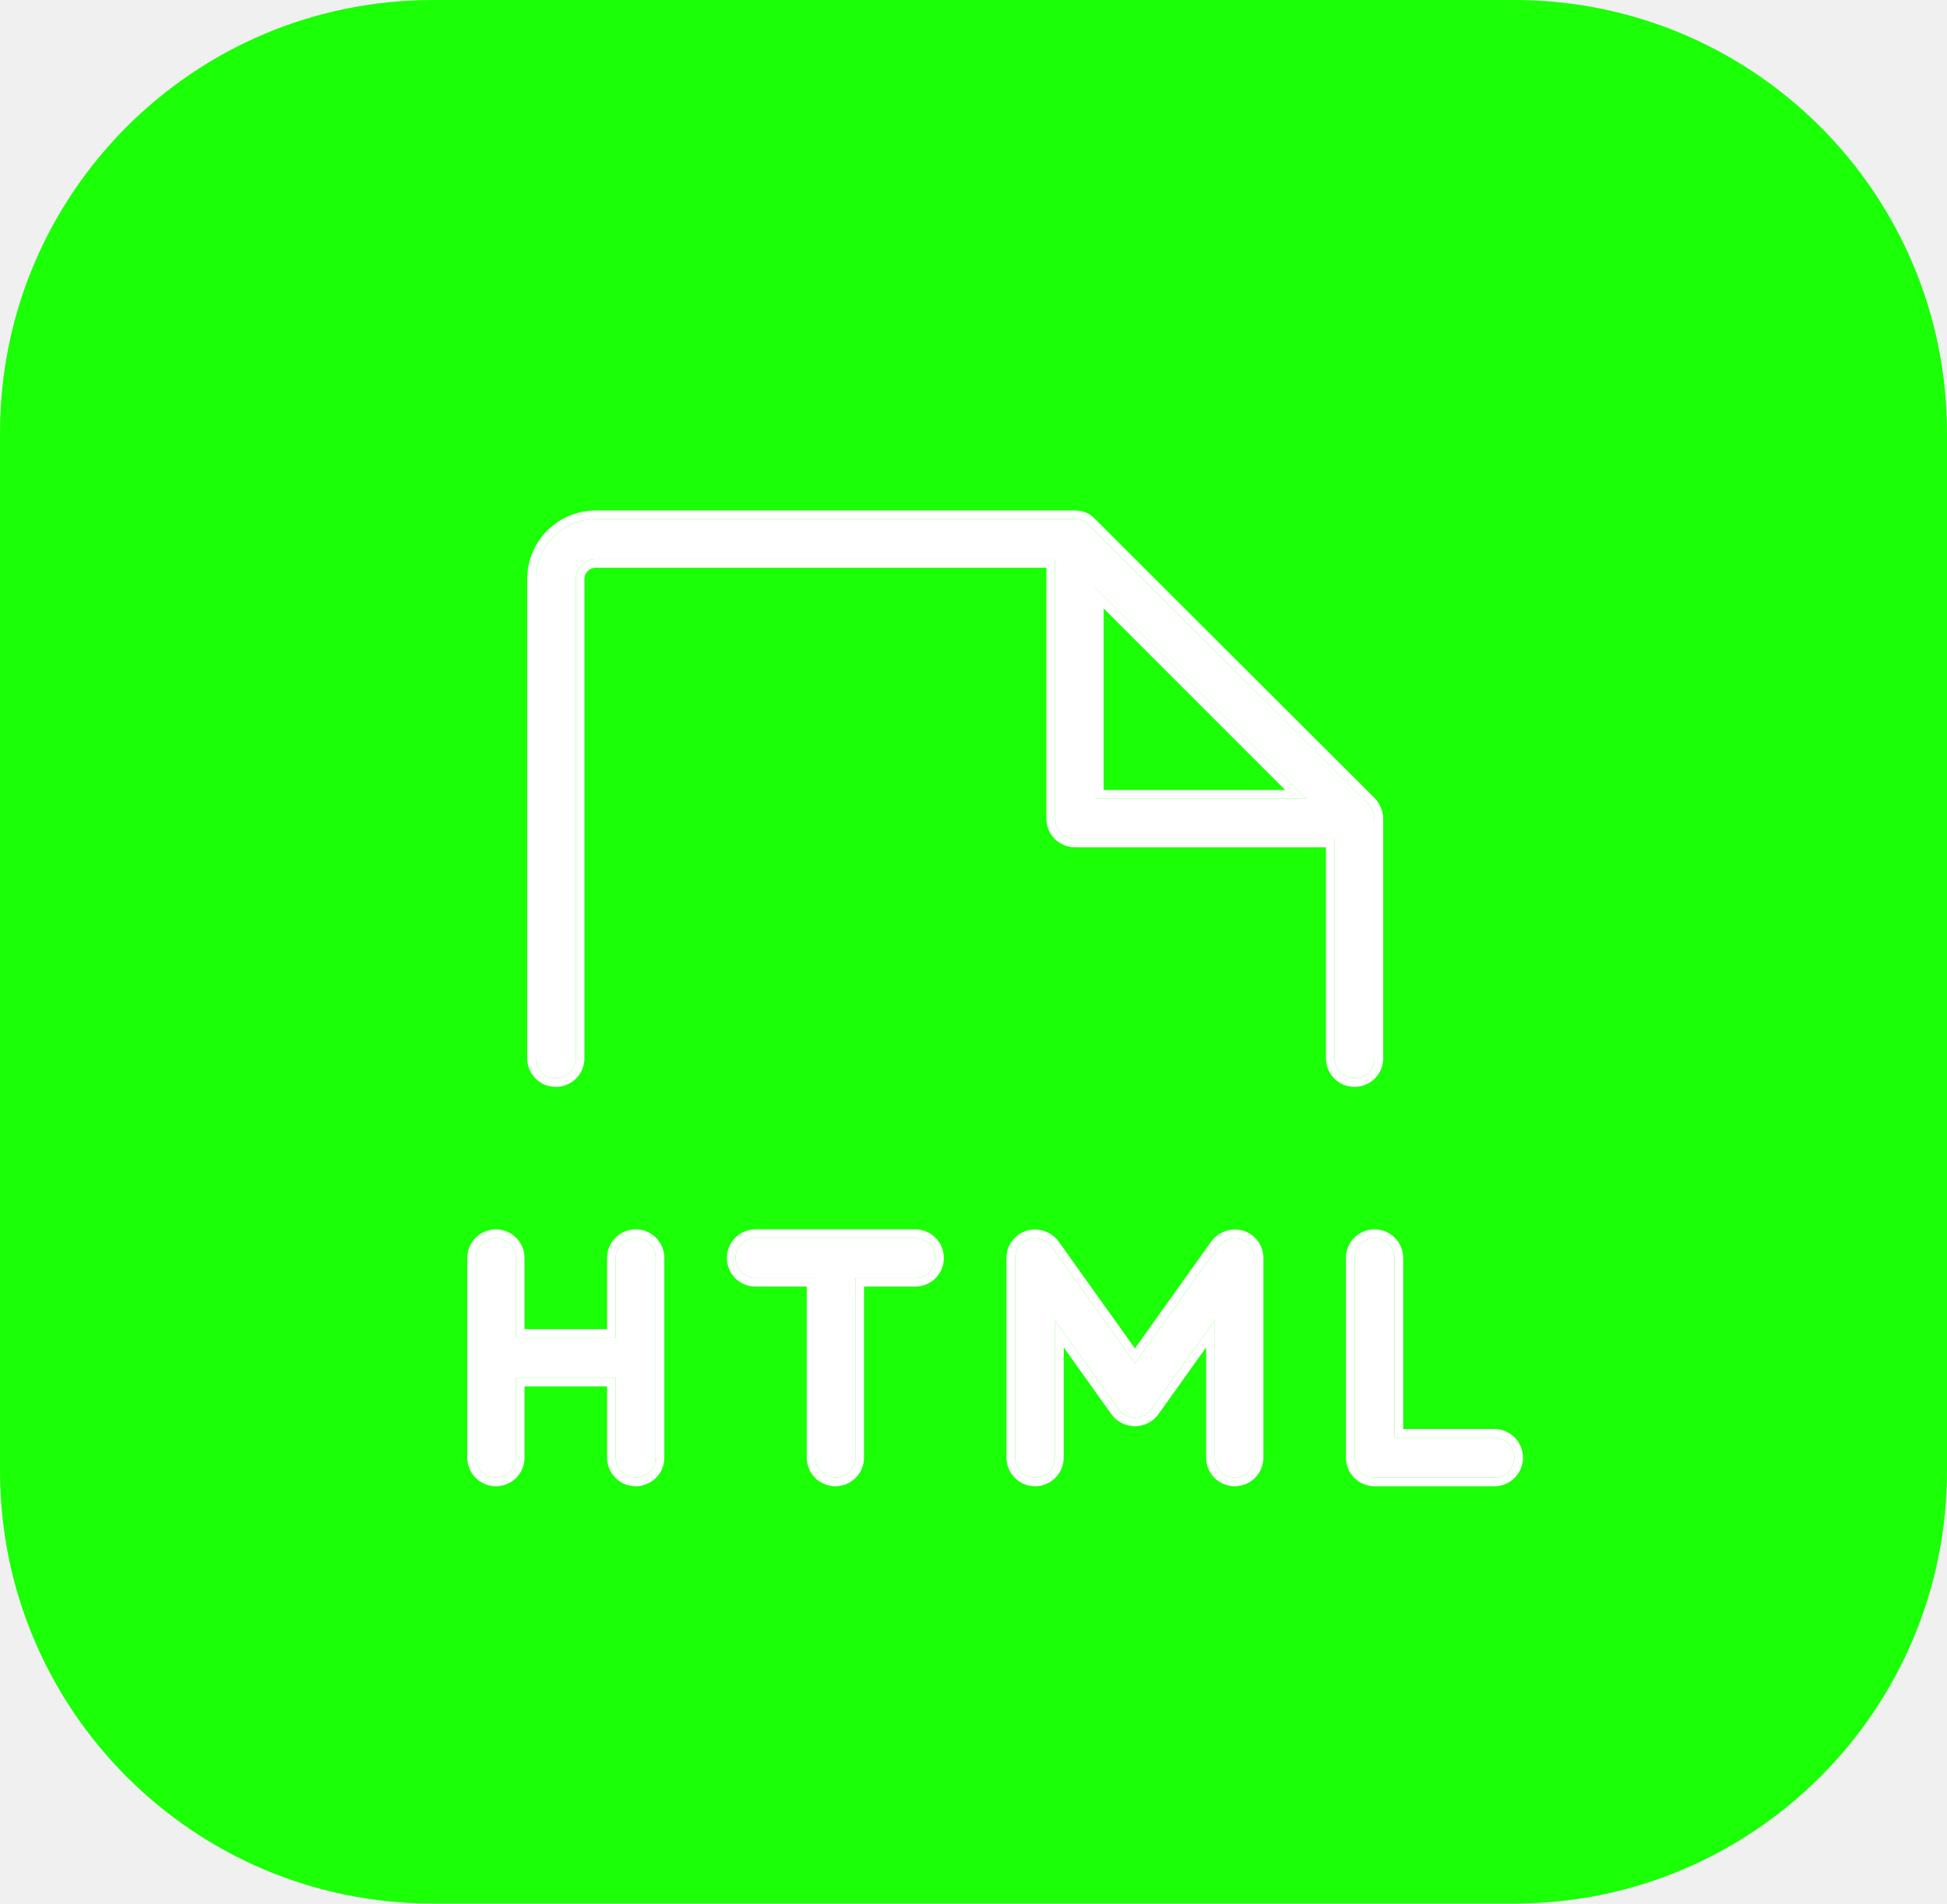
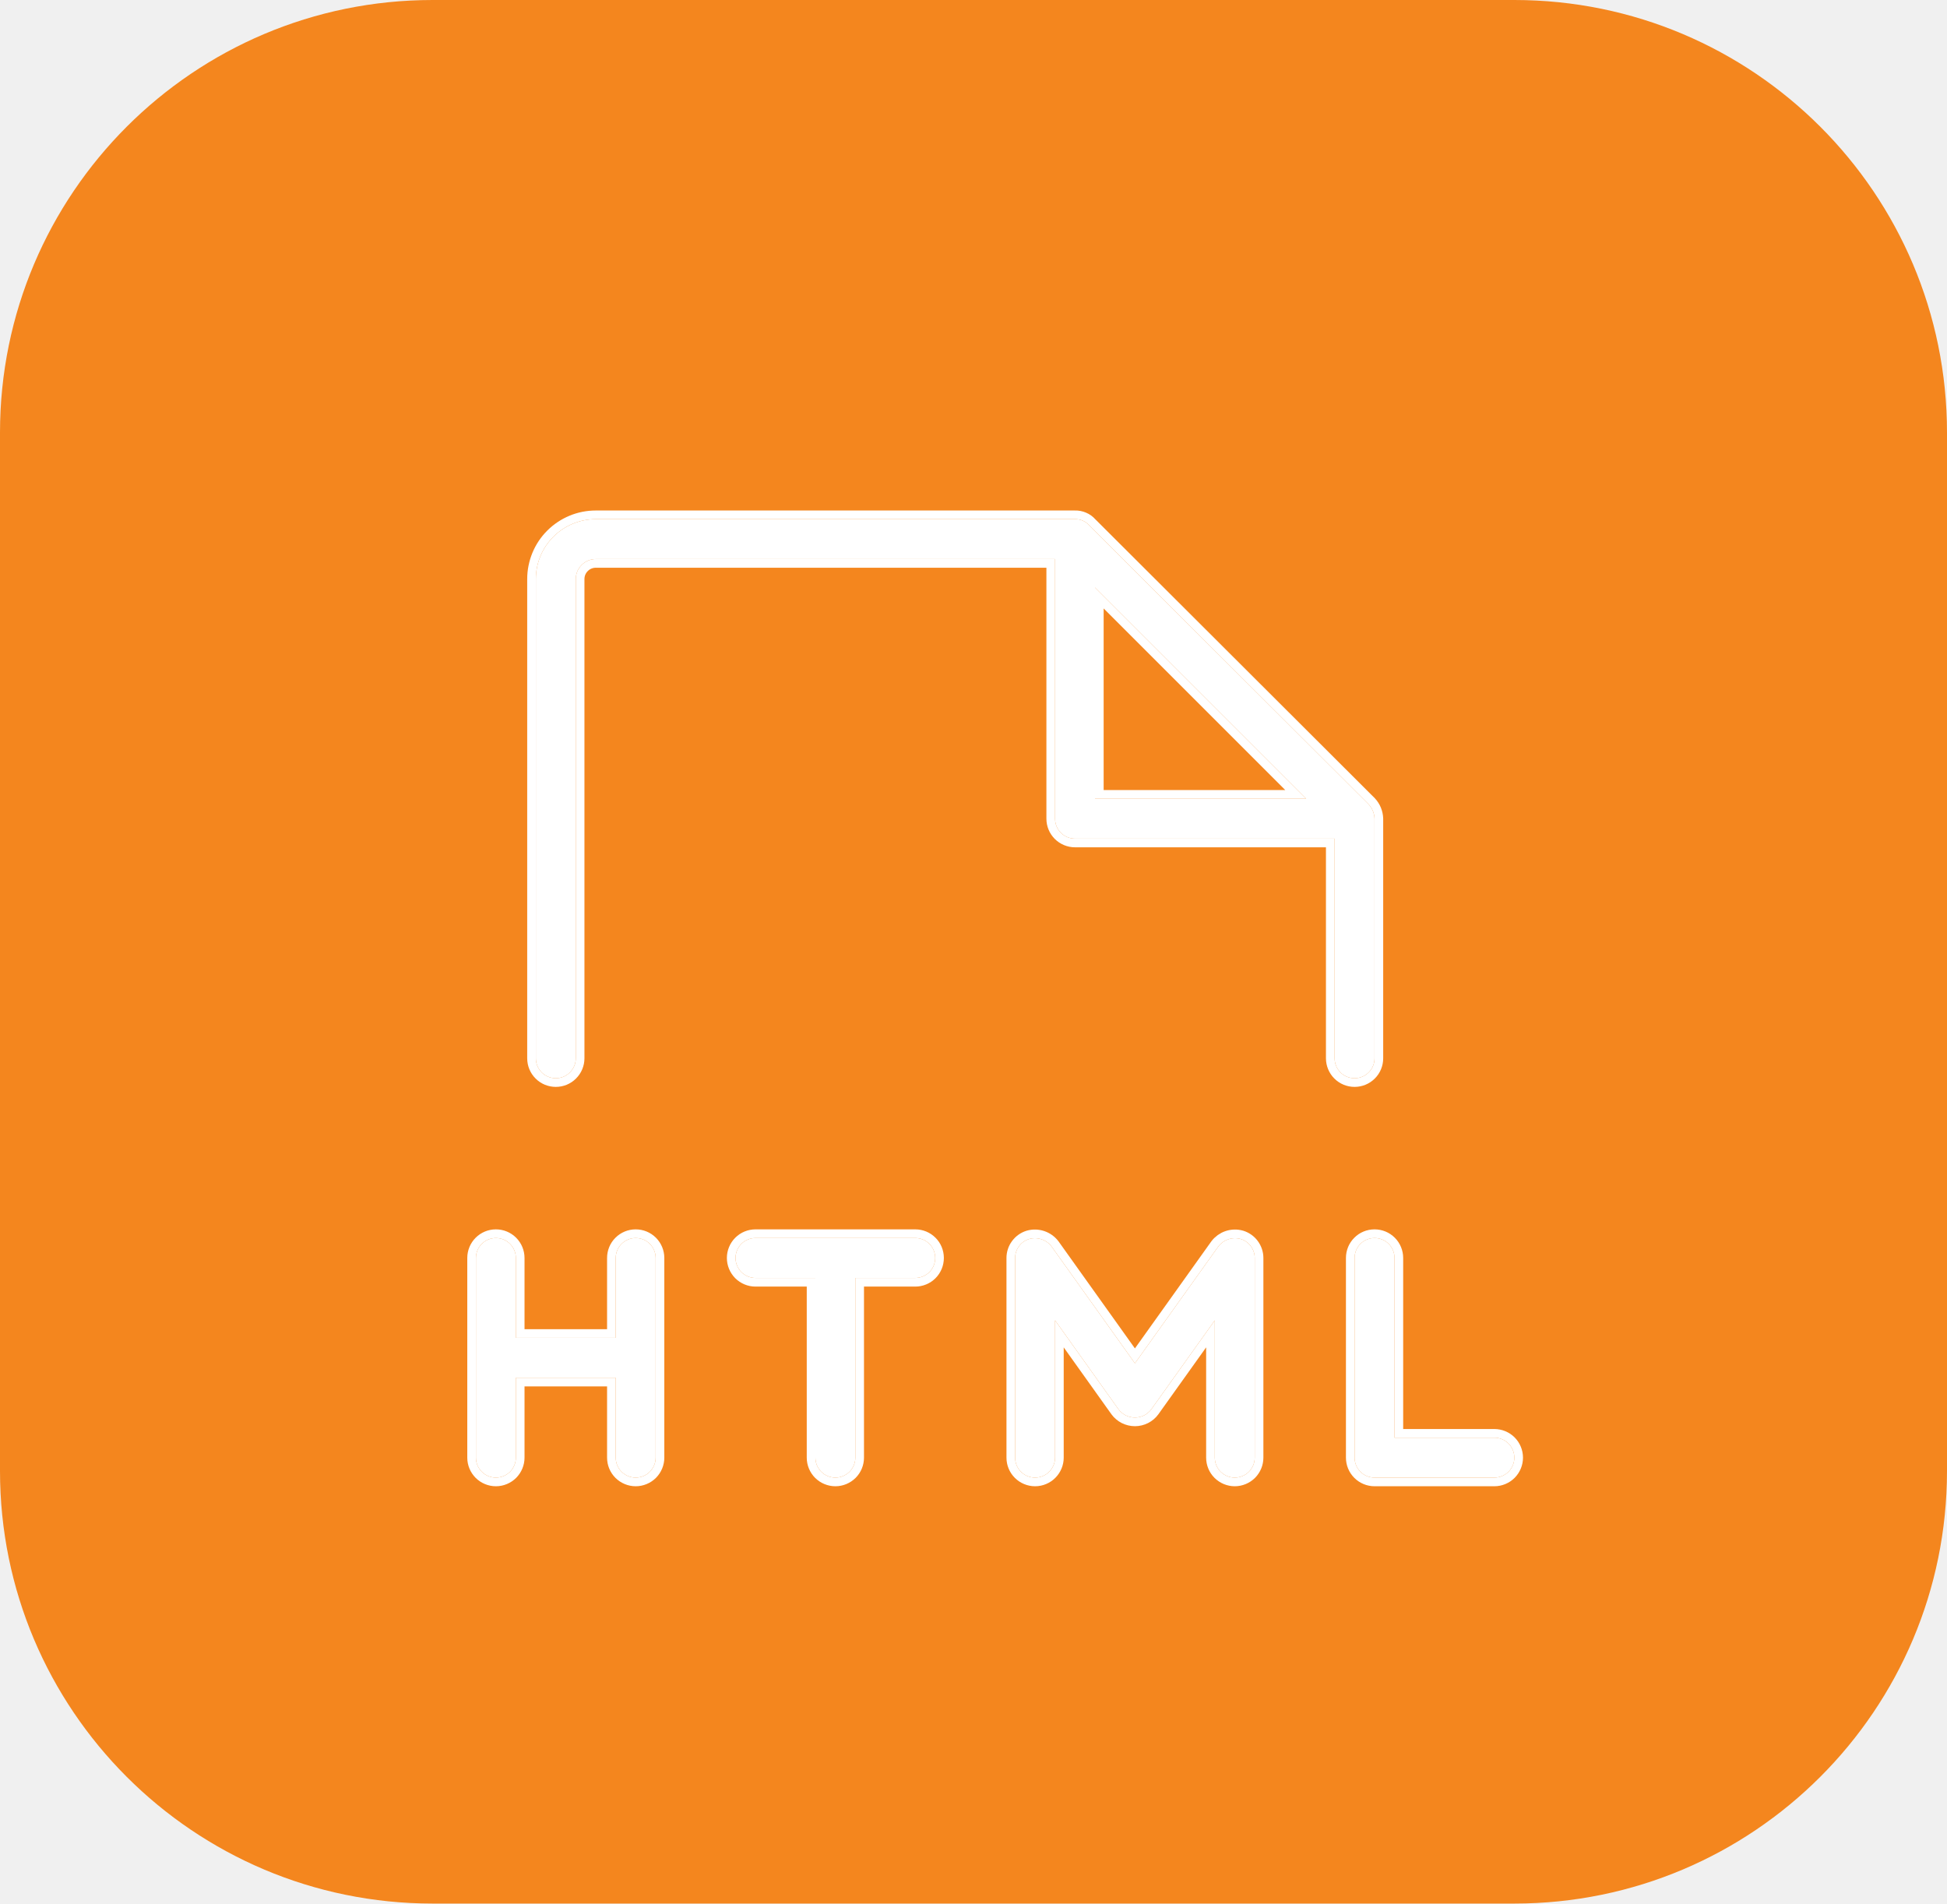
<svg xmlns="http://www.w3.org/2000/svg" width="45" height="44" viewBox="0 0 45 44" fill="none">
-   <rect width="45" height="44" rx="10" fill="#1BFF07" />
+   <rect width="45" height="44" rx="10" fill="#f4861e" />
  <mask id="path-2-outside-1_101_266" maskUnits="userSpaceOnUse" x="10" y="11" width="26" height="24" fill="black">
    <rect fill="white" x="10" y="11" width="26" height="24" />
    <path d="M21.615 29.077C21.615 29.2 21.567 29.317 21.48 29.404C21.394 29.49 21.276 29.539 21.154 29.539H19.769V33.693C19.769 33.815 19.721 33.932 19.634 34.019C19.547 34.105 19.43 34.154 19.308 34.154C19.185 34.154 19.068 34.105 18.981 34.019C18.895 33.932 18.846 33.815 18.846 33.693V29.539H17.462C17.339 29.539 17.222 29.49 17.135 29.404C17.049 29.317 17 29.2 17 29.077C17 28.955 17.049 28.837 17.135 28.751C17.222 28.664 17.339 28.616 17.462 28.616H21.154C21.276 28.616 21.394 28.664 21.48 28.751C21.567 28.837 21.615 28.955 21.615 29.077ZM14.692 28.616C14.57 28.616 14.453 28.664 14.366 28.751C14.279 28.837 14.231 28.955 14.231 29.077V30.923H11.923V29.077C11.923 28.955 11.874 28.837 11.788 28.751C11.701 28.664 11.584 28.616 11.461 28.616C11.339 28.616 11.222 28.664 11.135 28.751C11.049 28.837 11 28.955 11 29.077V33.693C11 33.815 11.049 33.932 11.135 34.019C11.222 34.105 11.339 34.154 11.461 34.154C11.584 34.154 11.701 34.105 11.788 34.019C11.874 33.932 11.923 33.815 11.923 33.693V31.846H14.231V33.693C14.231 33.815 14.279 33.932 14.366 34.019C14.453 34.105 14.57 34.154 14.692 34.154C14.815 34.154 14.932 34.105 15.019 34.019C15.105 33.932 15.154 33.815 15.154 33.693V29.077C15.154 28.955 15.105 28.837 15.019 28.751C14.932 28.664 14.815 28.616 14.692 28.616ZM34.538 33.231H32.231V29.077C32.231 28.955 32.182 28.837 32.096 28.751C32.009 28.664 31.892 28.616 31.769 28.616C31.647 28.616 31.529 28.664 31.443 28.751C31.356 28.837 31.308 28.955 31.308 29.077V33.693C31.308 33.815 31.356 33.932 31.443 34.019C31.529 34.105 31.647 34.154 31.769 34.154H34.538C34.661 34.154 34.778 34.105 34.865 34.019C34.951 33.932 35 33.815 35 33.693C35 33.57 34.951 33.453 34.865 33.366C34.778 33.28 34.661 33.231 34.538 33.231ZM28.677 28.639C28.583 28.612 28.483 28.614 28.39 28.645C28.298 28.676 28.217 28.734 28.158 28.812L26.231 31.512L24.304 28.812C24.245 28.734 24.164 28.676 24.071 28.645C23.978 28.614 23.878 28.612 23.785 28.639C23.691 28.668 23.61 28.726 23.552 28.805C23.493 28.884 23.462 28.979 23.462 29.077V33.693C23.462 33.815 23.51 33.932 23.597 34.019C23.683 34.105 23.801 34.154 23.923 34.154C24.046 34.154 24.163 34.105 24.249 34.019C24.336 33.932 24.385 33.815 24.385 33.693V30.519L25.85 32.573C25.894 32.633 25.951 32.681 26.017 32.715C26.084 32.748 26.157 32.766 26.231 32.766C26.305 32.766 26.378 32.748 26.444 32.715C26.51 32.681 26.568 32.633 26.611 32.573L28.077 30.519V33.693C28.077 33.815 28.125 33.932 28.212 34.019C28.299 34.105 28.416 34.154 28.538 34.154C28.661 34.154 28.778 34.105 28.865 34.019C28.951 33.932 29 33.815 29 33.693V29.077C29 28.979 28.968 28.884 28.91 28.805C28.852 28.726 28.77 28.668 28.677 28.639ZM31.308 24.923C31.185 24.923 31.068 24.875 30.981 24.788C30.895 24.702 30.846 24.584 30.846 24.462V19.385H24.846C24.724 19.385 24.606 19.336 24.52 19.25C24.433 19.163 24.385 19.046 24.385 18.923V12.923H13.769C13.647 12.923 13.529 12.972 13.443 13.059C13.356 13.145 13.308 13.262 13.308 13.385V24.462C13.308 24.584 13.259 24.702 13.172 24.788C13.086 24.875 12.969 24.923 12.846 24.923C12.724 24.923 12.606 24.875 12.52 24.788C12.433 24.702 12.385 24.584 12.385 24.462V13.385C12.385 13.018 12.53 12.665 12.79 12.406C13.05 12.146 13.402 12 13.769 12H24.846C24.907 11.998 24.967 12.01 25.023 12.034C25.079 12.057 25.129 12.093 25.169 12.139L31.631 18.589C31.716 18.68 31.765 18.799 31.769 18.923V24.462C31.769 24.584 31.721 24.702 31.634 24.788C31.547 24.875 31.43 24.923 31.308 24.923ZM25.308 18.462H30.189L25.308 13.581V18.462Z" />
  </mask>
  <path d="M21.615 29.077C21.615 29.2 21.567 29.317 21.48 29.404C21.394 29.49 21.276 29.539 21.154 29.539H19.769V33.693C19.769 33.815 19.721 33.932 19.634 34.019C19.547 34.105 19.43 34.154 19.308 34.154C19.185 34.154 19.068 34.105 18.981 34.019C18.895 33.932 18.846 33.815 18.846 33.693V29.539H17.462C17.339 29.539 17.222 29.49 17.135 29.404C17.049 29.317 17 29.2 17 29.077C17 28.955 17.049 28.837 17.135 28.751C17.222 28.664 17.339 28.616 17.462 28.616H21.154C21.276 28.616 21.394 28.664 21.48 28.751C21.567 28.837 21.615 28.955 21.615 29.077ZM14.692 28.616C14.57 28.616 14.453 28.664 14.366 28.751C14.279 28.837 14.231 28.955 14.231 29.077V30.923H11.923V29.077C11.923 28.955 11.874 28.837 11.788 28.751C11.701 28.664 11.584 28.616 11.461 28.616C11.339 28.616 11.222 28.664 11.135 28.751C11.049 28.837 11 28.955 11 29.077V33.693C11 33.815 11.049 33.932 11.135 34.019C11.222 34.105 11.339 34.154 11.461 34.154C11.584 34.154 11.701 34.105 11.788 34.019C11.874 33.932 11.923 33.815 11.923 33.693V31.846H14.231V33.693C14.231 33.815 14.279 33.932 14.366 34.019C14.453 34.105 14.57 34.154 14.692 34.154C14.815 34.154 14.932 34.105 15.019 34.019C15.105 33.932 15.154 33.815 15.154 33.693V29.077C15.154 28.955 15.105 28.837 15.019 28.751C14.932 28.664 14.815 28.616 14.692 28.616ZM34.538 33.231H32.231V29.077C32.231 28.955 32.182 28.837 32.096 28.751C32.009 28.664 31.892 28.616 31.769 28.616C31.647 28.616 31.529 28.664 31.443 28.751C31.356 28.837 31.308 28.955 31.308 29.077V33.693C31.308 33.815 31.356 33.932 31.443 34.019C31.529 34.105 31.647 34.154 31.769 34.154H34.538C34.661 34.154 34.778 34.105 34.865 34.019C34.951 33.932 35 33.815 35 33.693C35 33.57 34.951 33.453 34.865 33.366C34.778 33.28 34.661 33.231 34.538 33.231ZM28.677 28.639C28.583 28.612 28.483 28.614 28.39 28.645C28.298 28.676 28.217 28.734 28.158 28.812L26.231 31.512L24.304 28.812C24.245 28.734 24.164 28.676 24.071 28.645C23.978 28.614 23.878 28.612 23.785 28.639C23.691 28.668 23.61 28.726 23.552 28.805C23.493 28.884 23.462 28.979 23.462 29.077V33.693C23.462 33.815 23.51 33.932 23.597 34.019C23.683 34.105 23.801 34.154 23.923 34.154C24.046 34.154 24.163 34.105 24.249 34.019C24.336 33.932 24.385 33.815 24.385 33.693V30.519L25.85 32.573C25.894 32.633 25.951 32.681 26.017 32.715C26.084 32.748 26.157 32.766 26.231 32.766C26.305 32.766 26.378 32.748 26.444 32.715C26.51 32.681 26.568 32.633 26.611 32.573L28.077 30.519V33.693C28.077 33.815 28.125 33.932 28.212 34.019C28.299 34.105 28.416 34.154 28.538 34.154C28.661 34.154 28.778 34.105 28.865 34.019C28.951 33.932 29 33.815 29 33.693V29.077C29 28.979 28.968 28.884 28.91 28.805C28.852 28.726 28.77 28.668 28.677 28.639ZM31.308 24.923C31.185 24.923 31.068 24.875 30.981 24.788C30.895 24.702 30.846 24.584 30.846 24.462V19.385H24.846C24.724 19.385 24.606 19.336 24.52 19.25C24.433 19.163 24.385 19.046 24.385 18.923V12.923H13.769C13.647 12.923 13.529 12.972 13.443 13.059C13.356 13.145 13.308 13.262 13.308 13.385V24.462C13.308 24.584 13.259 24.702 13.172 24.788C13.086 24.875 12.969 24.923 12.846 24.923C12.724 24.923 12.606 24.875 12.52 24.788C12.433 24.702 12.385 24.584 12.385 24.462V13.385C12.385 13.018 12.53 12.665 12.79 12.406C13.05 12.146 13.402 12 13.769 12H24.846C24.907 11.998 24.967 12.01 25.023 12.034C25.079 12.057 25.129 12.093 25.169 12.139L31.631 18.589C31.716 18.68 31.765 18.799 31.769 18.923V24.462C31.769 24.584 31.721 24.702 31.634 24.788C31.547 24.875 31.43 24.923 31.308 24.923ZM25.308 18.462H30.189L25.308 13.581V18.462Z" fill="white" />
  <path d="M21.615 29.077C21.615 29.2 21.567 29.317 21.48 29.404C21.394 29.49 21.276 29.539 21.154 29.539H19.769V33.693C19.769 33.815 19.721 33.932 19.634 34.019C19.547 34.105 19.43 34.154 19.308 34.154C19.185 34.154 19.068 34.105 18.981 34.019C18.895 33.932 18.846 33.815 18.846 33.693V29.539H17.462C17.339 29.539 17.222 29.49 17.135 29.404C17.049 29.317 17 29.2 17 29.077C17 28.955 17.049 28.837 17.135 28.751C17.222 28.664 17.339 28.616 17.462 28.616H21.154C21.276 28.616 21.394 28.664 21.48 28.751C21.567 28.837 21.615 28.955 21.615 29.077ZM14.692 28.616C14.57 28.616 14.453 28.664 14.366 28.751C14.279 28.837 14.231 28.955 14.231 29.077V30.923H11.923V29.077C11.923 28.955 11.874 28.837 11.788 28.751C11.701 28.664 11.584 28.616 11.461 28.616C11.339 28.616 11.222 28.664 11.135 28.751C11.049 28.837 11 28.955 11 29.077V33.693C11 33.815 11.049 33.932 11.135 34.019C11.222 34.105 11.339 34.154 11.461 34.154C11.584 34.154 11.701 34.105 11.788 34.019C11.874 33.932 11.923 33.815 11.923 33.693V31.846H14.231V33.693C14.231 33.815 14.279 33.932 14.366 34.019C14.453 34.105 14.57 34.154 14.692 34.154C14.815 34.154 14.932 34.105 15.019 34.019C15.105 33.932 15.154 33.815 15.154 33.693V29.077C15.154 28.955 15.105 28.837 15.019 28.751C14.932 28.664 14.815 28.616 14.692 28.616ZM34.538 33.231H32.231V29.077C32.231 28.955 32.182 28.837 32.096 28.751C32.009 28.664 31.892 28.616 31.769 28.616C31.647 28.616 31.529 28.664 31.443 28.751C31.356 28.837 31.308 28.955 31.308 29.077V33.693C31.308 33.815 31.356 33.932 31.443 34.019C31.529 34.105 31.647 34.154 31.769 34.154H34.538C34.661 34.154 34.778 34.105 34.865 34.019C34.951 33.932 35 33.815 35 33.693C35 33.57 34.951 33.453 34.865 33.366C34.778 33.28 34.661 33.231 34.538 33.231ZM28.677 28.639C28.583 28.612 28.483 28.614 28.39 28.645C28.298 28.676 28.217 28.734 28.158 28.812L26.231 31.512L24.304 28.812C24.245 28.734 24.164 28.676 24.071 28.645C23.978 28.614 23.878 28.612 23.785 28.639C23.691 28.668 23.61 28.726 23.552 28.805C23.493 28.884 23.462 28.979 23.462 29.077V33.693C23.462 33.815 23.51 33.932 23.597 34.019C23.683 34.105 23.801 34.154 23.923 34.154C24.046 34.154 24.163 34.105 24.249 34.019C24.336 33.932 24.385 33.815 24.385 33.693V30.519L25.85 32.573C25.894 32.633 25.951 32.681 26.017 32.715C26.084 32.748 26.157 32.766 26.231 32.766C26.305 32.766 26.378 32.748 26.444 32.715C26.51 32.681 26.568 32.633 26.611 32.573L28.077 30.519V33.693C28.077 33.815 28.125 33.932 28.212 34.019C28.299 34.105 28.416 34.154 28.538 34.154C28.661 34.154 28.778 34.105 28.865 34.019C28.951 33.932 29 33.815 29 33.693V29.077C29 28.979 28.968 28.884 28.91 28.805C28.852 28.726 28.77 28.668 28.677 28.639ZM31.308 24.923C31.185 24.923 31.068 24.875 30.981 24.788C30.895 24.702 30.846 24.584 30.846 24.462V19.385H24.846C24.724 19.385 24.606 19.336 24.52 19.25C24.433 19.163 24.385 19.046 24.385 18.923V12.923H13.769C13.647 12.923 13.529 12.972 13.443 13.059C13.356 13.145 13.308 13.262 13.308 13.385V24.462C13.308 24.584 13.259 24.702 13.172 24.788C13.086 24.875 12.969 24.923 12.846 24.923C12.724 24.923 12.606 24.875 12.52 24.788C12.433 24.702 12.385 24.584 12.385 24.462V13.385C12.385 13.018 12.53 12.665 12.79 12.406C13.05 12.146 13.402 12 13.769 12H24.846C24.907 11.998 24.967 12.01 25.023 12.034C25.079 12.057 25.129 12.093 25.169 12.139L31.631 18.589C31.716 18.68 31.765 18.799 31.769 18.923V24.462C31.769 24.584 31.721 24.702 31.634 24.788C31.547 24.875 31.43 24.923 31.308 24.923ZM25.308 18.462H30.189L25.308 13.581V18.462Z" stroke="white" stroke-width="0.4" mask="url(#path-2-outside-1_101_266)" />
</svg>
